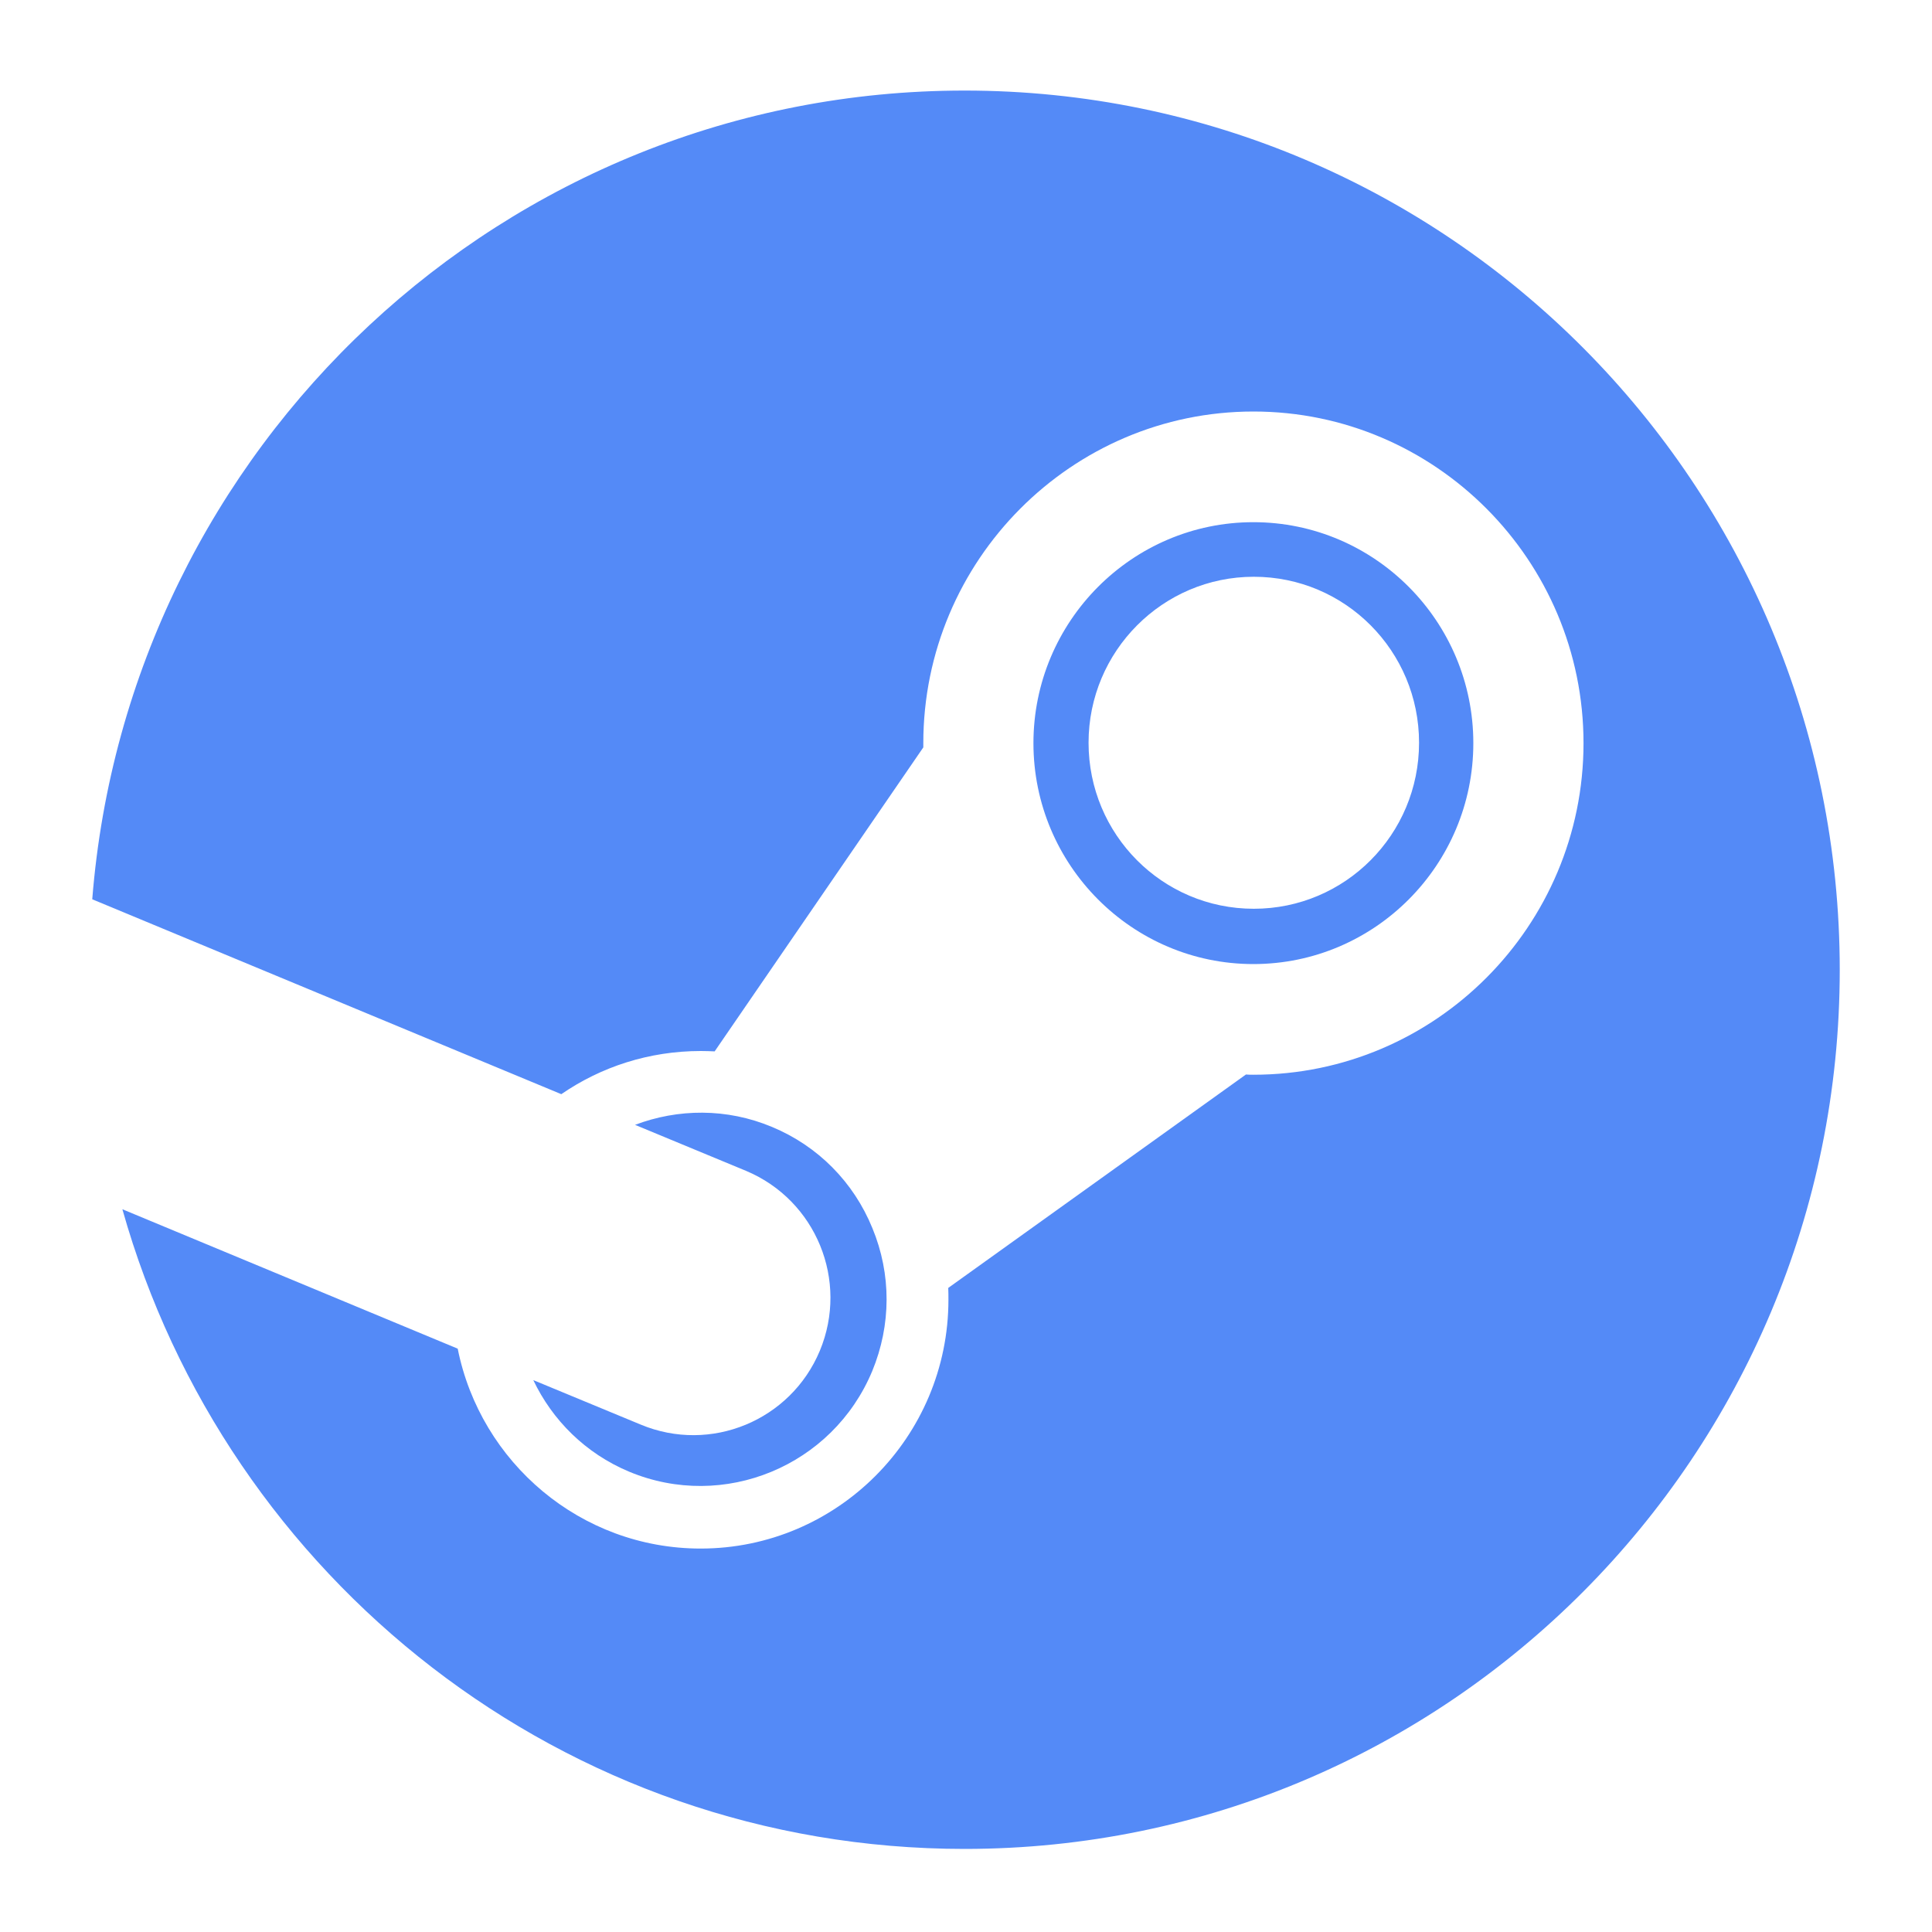
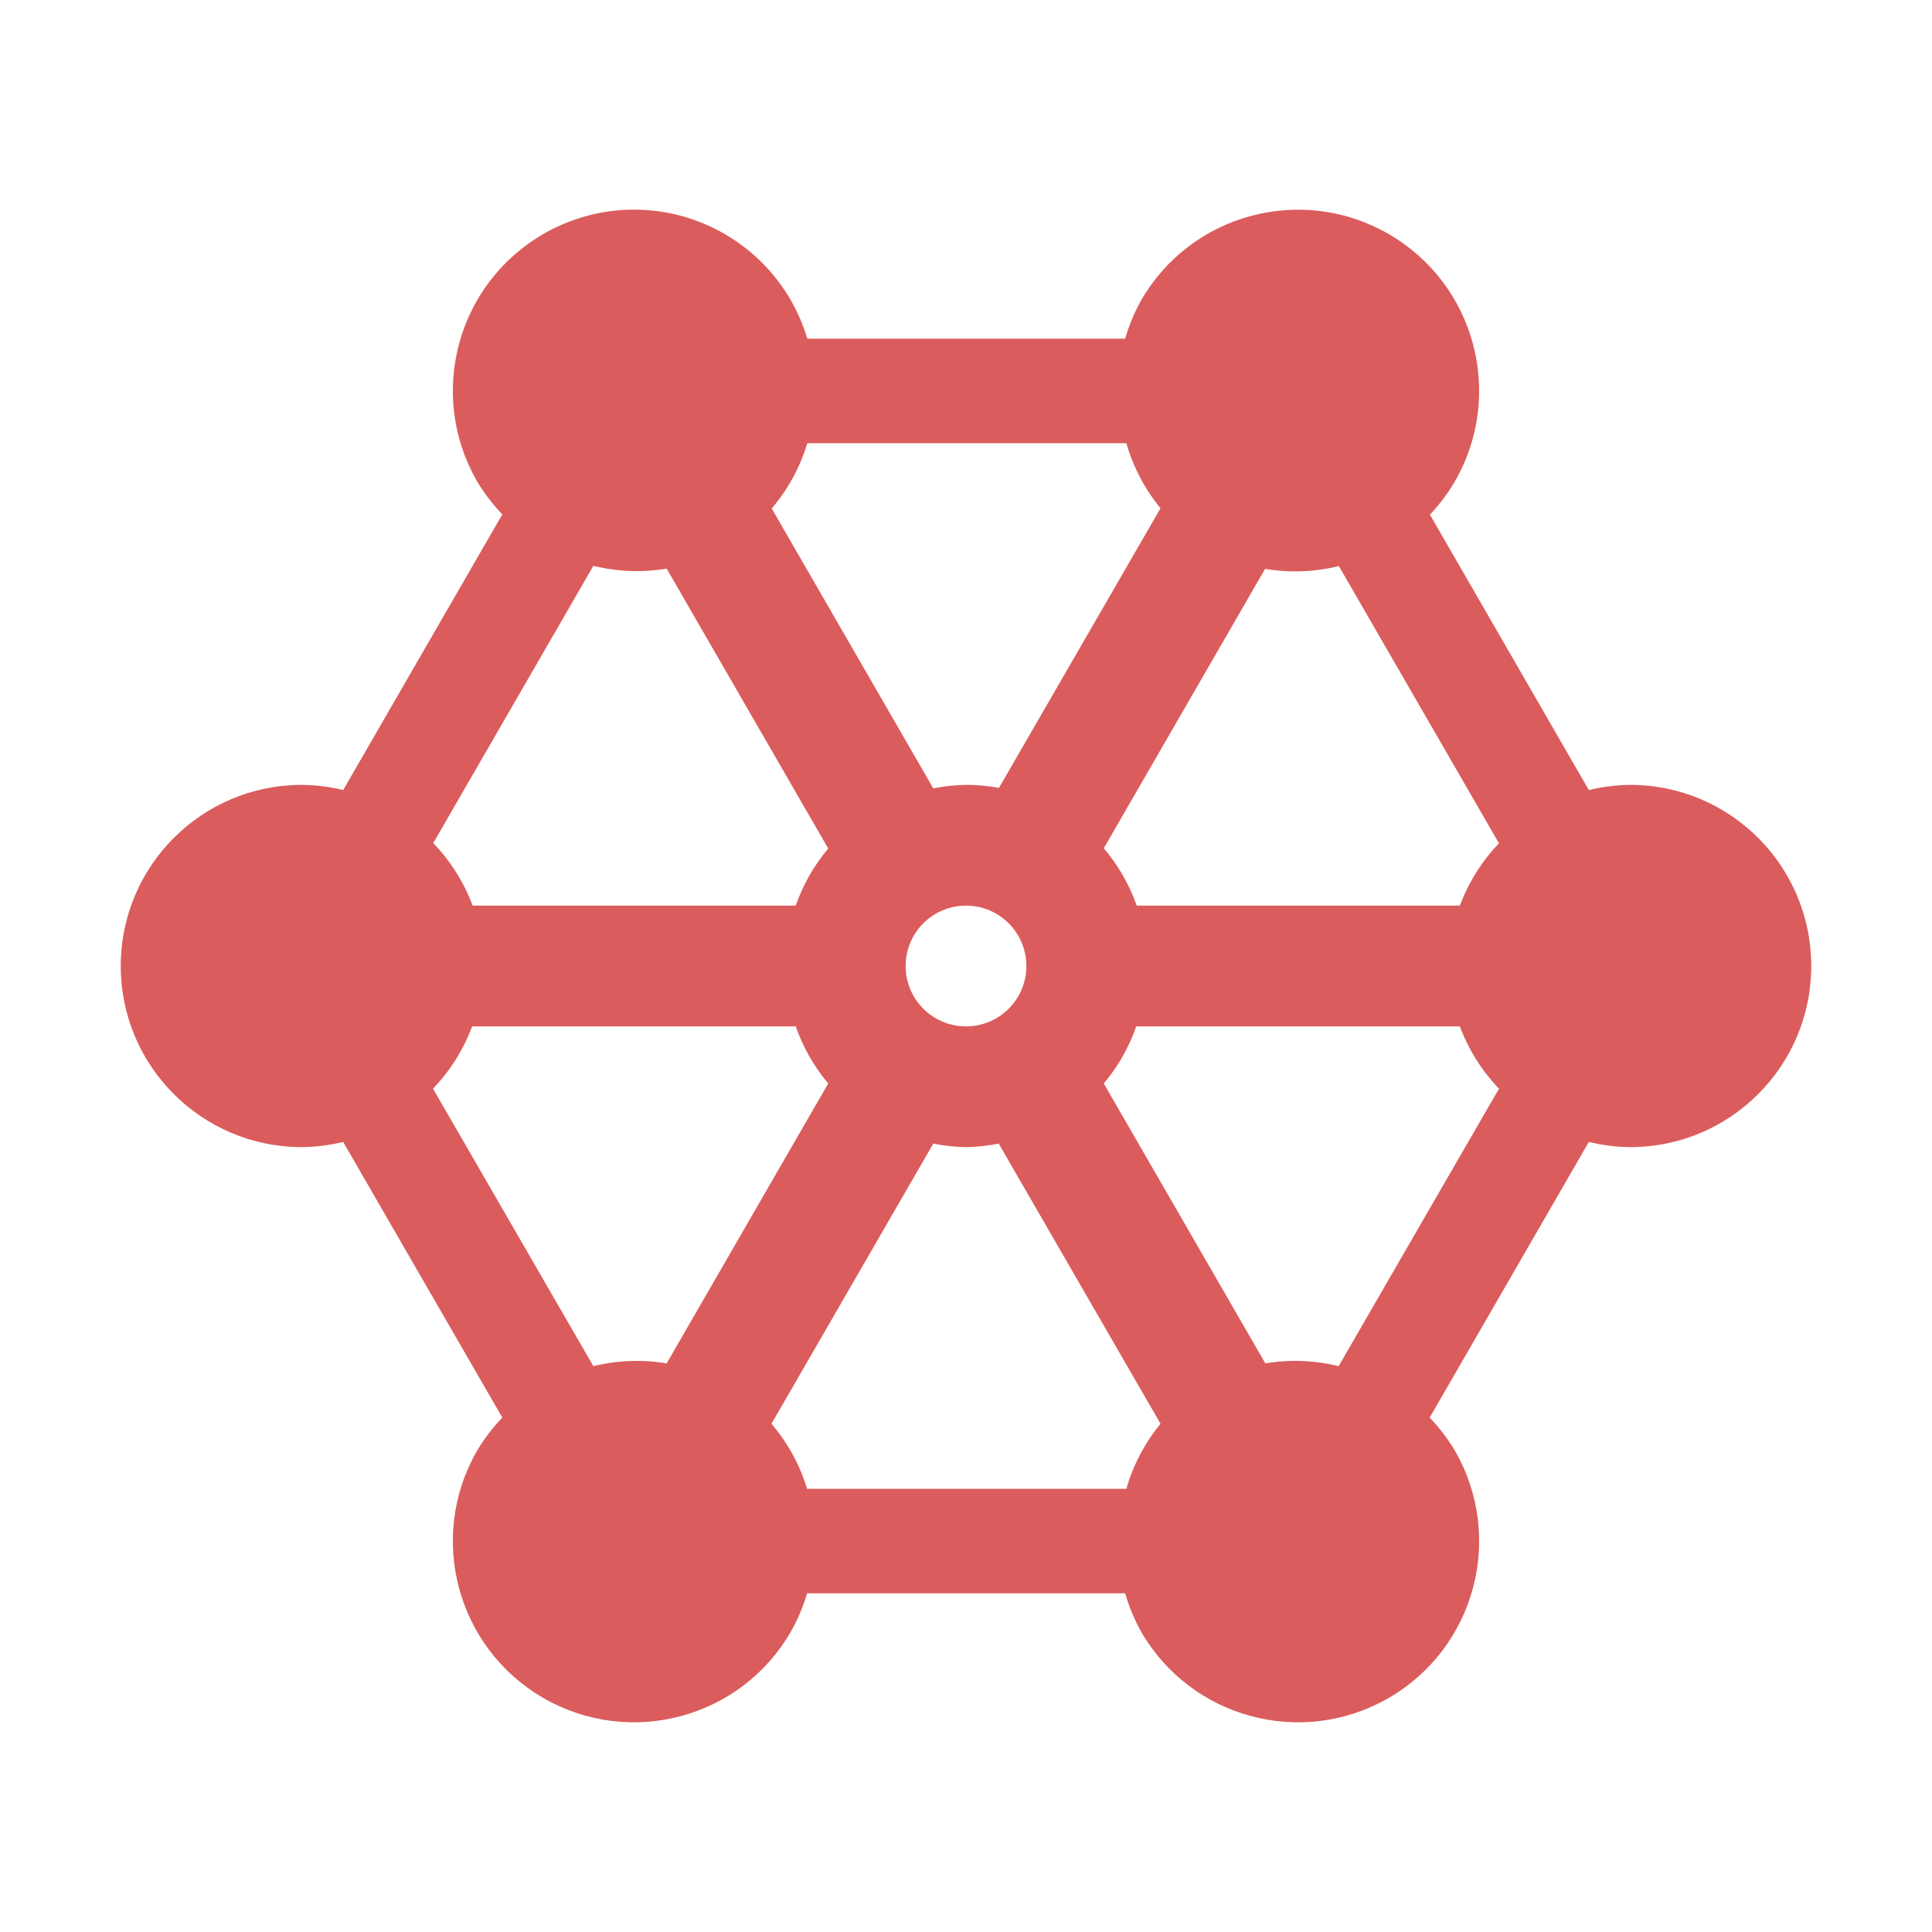
- <svg xmlns="http://www.w3.org/2000/svg" width="16" height="16" viewBox="0 0 32 32" fill="none">
-   <path fill="#548AF7" stroke="none" d="M15.976 1.5C8.359 1.5 2.122 7.398 1.528 14.895L9.297 18.123C9.955 17.67 10.75 17.408 11.608 17.408C11.685 17.408 11.761 17.411 11.837 17.414L15.293 12.379C15.293 12.356 15.293 12.331 15.293 12.309C15.293 9.282 17.747 6.816 20.761 6.816C23.774 6.816 26.228 9.282 26.228 12.309C26.228 15.336 23.774 17.801 20.761 17.801C20.719 17.801 20.678 17.801 20.637 17.797L15.706 21.332C15.709 21.396 15.709 21.463 15.709 21.527C15.709 23.8 13.868 25.649 11.605 25.649C9.618 25.649 7.959 24.225 7.581 22.338L2.027 20.029C3.747 26.141 9.338 30.624 15.976 30.624C23.984 30.624 30.472 24.104 30.472 16.064C30.472 8.02 23.981 1.5 15.976 1.5Z" />
-   <path fill="#548AF7" stroke="none" d="M10.613 23.596L8.833 22.859C9.148 23.52 9.695 24.072 10.419 24.375C11.987 25.03 13.792 24.283 14.447 22.709C14.762 21.945 14.765 21.106 14.45 20.343C14.139 19.579 13.547 18.982 12.788 18.666C12.034 18.35 11.227 18.363 10.518 18.631L12.359 19.394C13.516 19.88 14.062 21.211 13.579 22.373C13.096 23.529 11.771 24.078 10.613 23.596Z" />
-   <path fill="#548AF7" stroke="none" d="M24.403 12.309C24.403 10.291 22.77 8.649 20.76 8.649C18.751 8.649 17.117 10.291 17.117 12.309C17.117 14.327 18.751 15.968 20.76 15.968C22.77 15.968 24.403 14.327 24.403 12.309ZM18.03 12.302C18.03 10.786 19.257 9.553 20.767 9.553C22.28 9.553 23.504 10.782 23.504 12.302C23.504 13.822 22.28 15.052 20.767 15.052C19.253 15.052 18.03 13.822 18.03 12.302Z" />
+ <svg xmlns="http://www.w3.org/2000/svg" width="16" height="16" viewBox="0 0 16 16" fill="none">
+   <path fill="#DB5C5C" d="M 5.25 1.736 A 1.5 1.5 0 0 0 4.5 1.938 A 1.5 1.5 0 0 0 3.951 3.986 A 1.5 1.5 0 0 0 4.16 4.26 L 2.842 6.543 A 1.5 1.5 0 0 0 2.5 6.5 A 1.5 1.5 0 0 0 1 8 A 1.5 1.5 0 0 0 2.5 9.5 A 1.5 1.5 0 0 0 2.842 9.457 L 4.16 11.74 A 1.5 1.5 0 0 0 3.951 12.014 A 1.5 1.5 0 0 0 4.5 14.062 A 1.5 1.5 0 0 0 6.549 13.514 A 1.5 1.5 0 0 0 6.684 13.195 L 9.318 13.195 A 1.5 1.5 0 0 0 9.451 13.514 A 1.5 1.5 0 0 0 11.5 14.062 A 1.5 1.5 0 0 0 12.049 12.014 A 1.5 1.5 0 0 0 11.84 11.74 L 13.158 9.457 A 1.5 1.5 0 0 0 13.5 9.5 A 1.5 1.5 0 0 0 15 8 A 1.5 1.5 0 0 0 13.5 6.5 A 1.5 1.5 0 0 0 13.158 6.543 L 11.842 4.262 A 1.5 1.5 0 0 0 12.049 3.986 A 1.5 1.5 0 0 0 11.5 1.938 A 1.5 1.5 0 0 0 9.451 2.486 A 1.5 1.5 0 0 0 9.318 2.805 L 6.686 2.805 A 1.5 1.5 0 0 0 6.549 2.486 A 1.5 1.5 0 0 0 5.25 1.736 z M 6.686 3.67 L 9.328 3.67 A 1.5 1.5 0 0 0 9.611 4.209 L 8.273 6.525 A 1.5 1.5 0 0 0 8 6.5 A 1.5 1.5 0 0 0 7.729 6.529 L 6.391 4.211 A 1.5 1.5 0 0 0 6.686 3.67 z M 4.914 4.686 A 1.5 1.5 0 0 0 5.521 4.709 L 6.859 7.027 A 1.5 1.5 0 0 0 6.59 7.5 L 3.914 7.5 A 1.5 1.5 0 0 0 3.588 6.982 L 4.914 4.686 z M 11.088 4.688 L 12.414 6.984 A 1.5 1.5 0 0 0 12.09 7.5 L 9.414 7.5 A 1.5 1.5 0 0 0 9.141 7.025 L 10.477 4.711 A 1.5 1.5 0 0 0 11.088 4.688 z M 8 7.5 A 0.5 0.5 0 0 1 8.5 8 A 0.5 0.5 0 0 1 8 8.5 A 0.5 0.5 0 0 1 7.5 8 A 0.5 0.5 0 0 1 8 7.5 z M 3.91 8.5 L 6.59 8.5 A 1.5 1.5 0 0 0 6.859 8.973 L 5.521 11.291 A 1.5 1.5 0 0 0 4.914 11.314 L 3.586 9.016 A 1.5 1.5 0 0 0 3.91 8.5 z M 9.41 8.5 L 12.09 8.5 A 1.5 1.5 0 0 0 12.414 9.016 L 11.086 11.314 A 1.5 1.5 0 0 0 10.479 11.291 L 9.141 8.973 A 1.5 1.5 0 0 0 9.41 8.5 z M 7.729 9.471 A 1.5 1.5 0 0 0 8 9.5 A 1.5 1.5 0 0 0 8.271 9.471 L 9.611 11.791 A 1.5 1.5 0 0 0 9.328 12.33 L 6.684 12.33 A 1.5 1.5 0 0 0 6.389 11.791 L 7.729 9.471 z " />
</svg>
